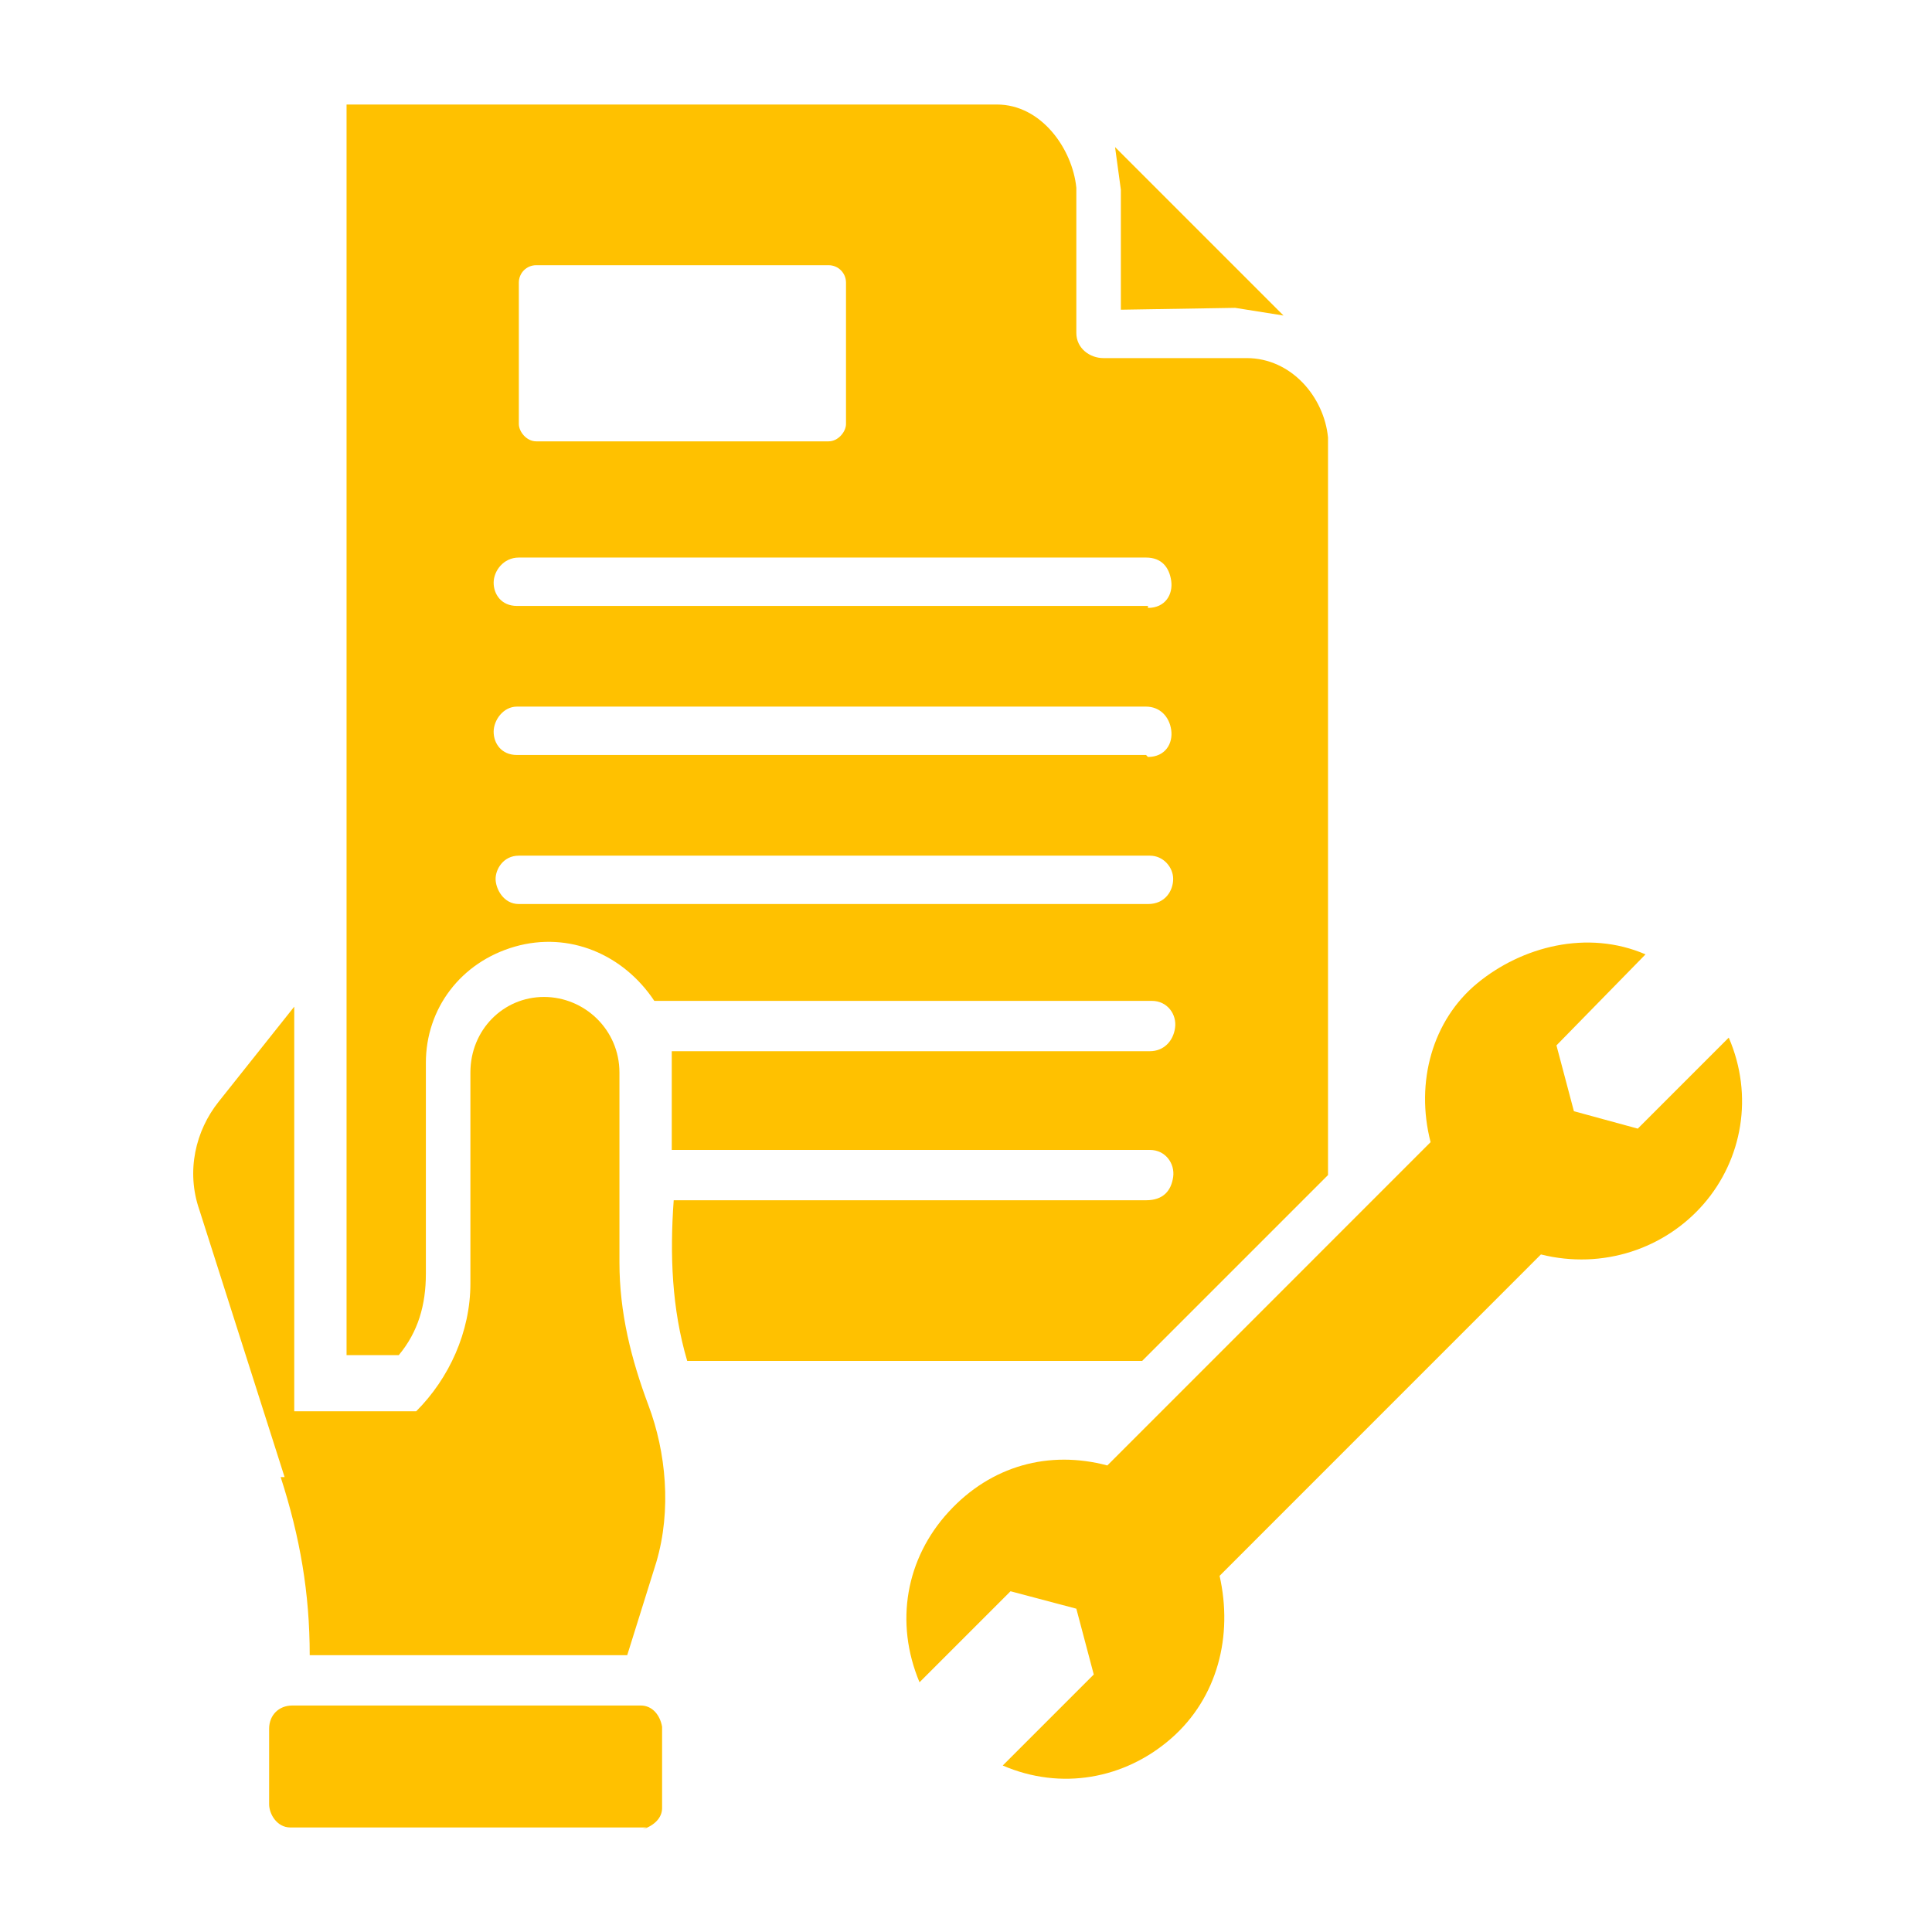
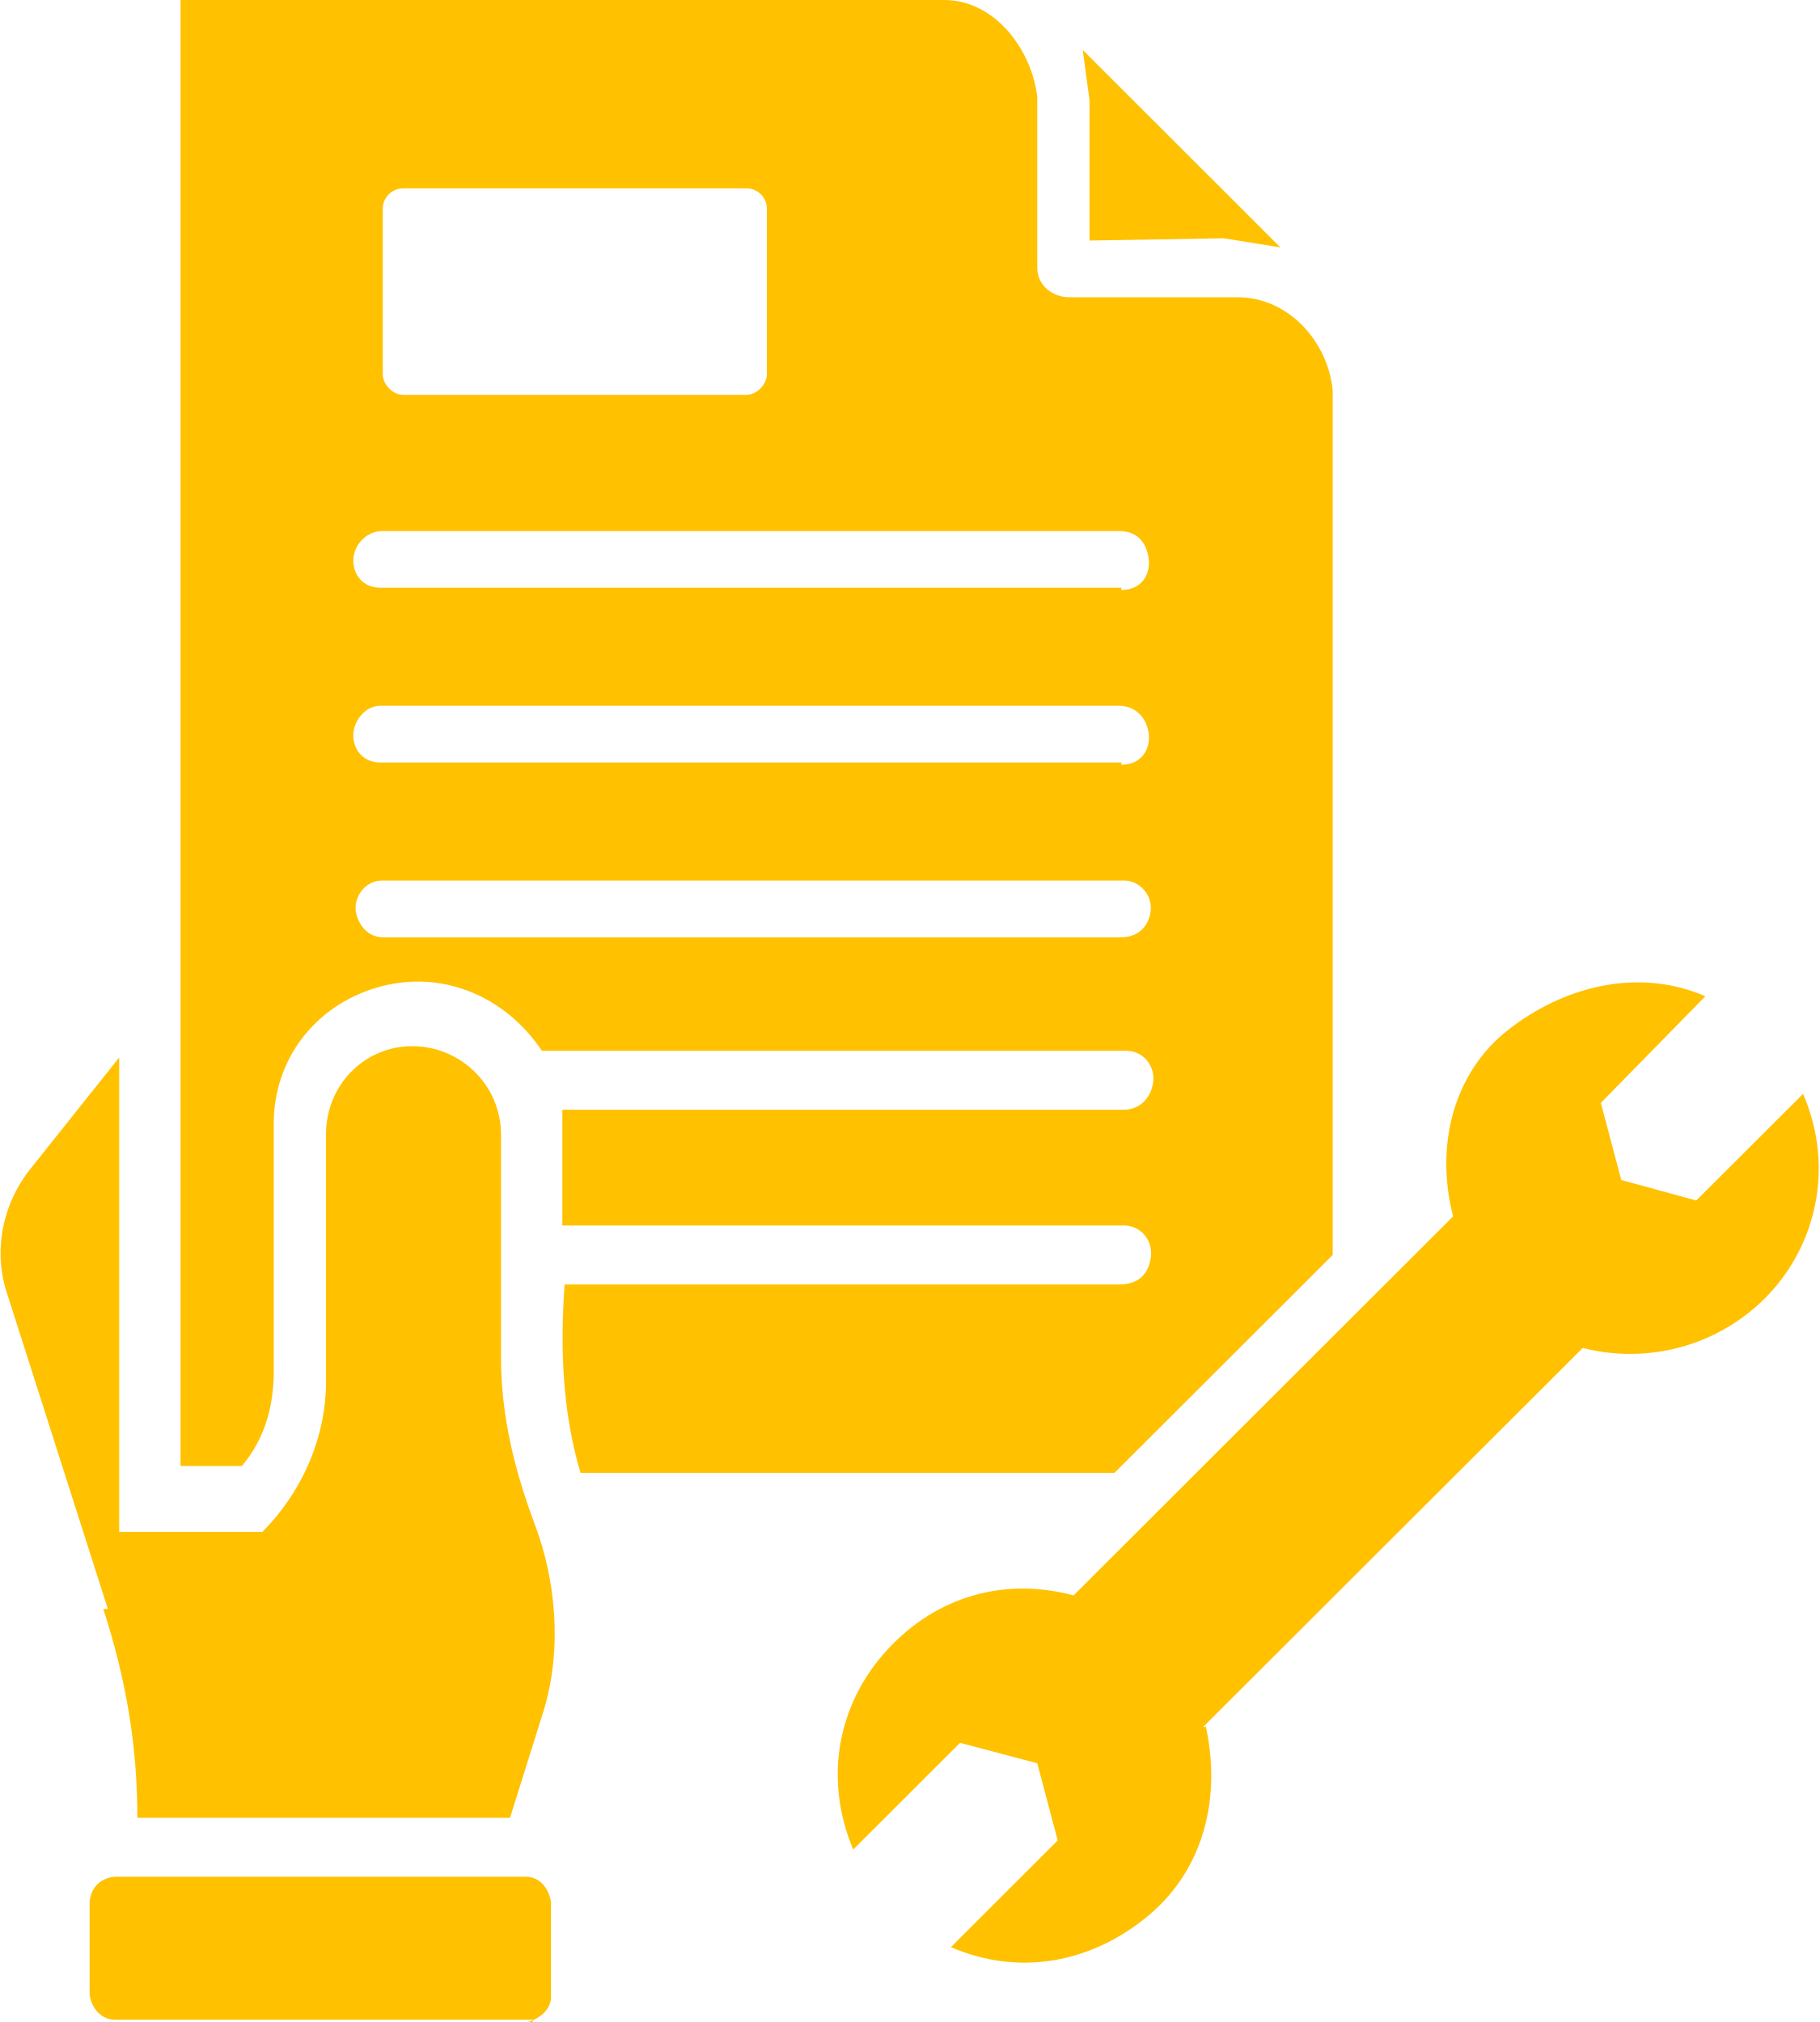
- <svg xmlns="http://www.w3.org/2000/svg" width="100px" height="100px" viewBox="0 0 100 100" version="1.1">
+ <svg xmlns="http://www.w3.org/2000/svg" width="81px" height="90px" viewBox="0 0 81 90" version="1.1">
  <g id="surface1">
-     <rect x="0" y="0" width="100" height="100" style="fill:rgb(100%,100%,100%);fill-opacity:1;stroke:none;" />
-     <path style=" stroke:none;fill-rule:nonzero;fill:rgb(100%,75.686%,0%);fill-opacity:1;" d="M 59.32 62.125 C 60.219 62.125 60.621 61.625 60.723 60.922 C 60.82 60.219 60.32 59.52 59.52 59.52 L 34.77 59.52 L 34.77 54.41 L 59.52 54.41 C 60.219 54.41 60.723 53.906 60.82 53.207 C 60.922 52.504 60.422 51.805 59.621 51.805 L 33.867 51.805 C 32.266 49.398 29.457 48.195 26.652 48.996 C 23.848 49.801 22.043 52.203 22.043 55.012 L 22.043 65.934 C 22.043 67.535 21.645 68.938 20.641 70.141 L 17.938 70.141 L 17.938 5.41 L 51.602 5.41 C 53.906 5.41 55.512 7.715 55.711 9.719 L 55.711 17.234 C 55.711 18.035 56.414 18.535 57.113 18.535 L 64.527 18.535 C 66.832 18.535 68.535 20.543 68.738 22.645 L 68.738 60.82 L 59.117 70.441 L 35.57 70.441 C 34.77 67.734 34.668 64.93 34.871 62.125 L 59.52 62.125 Z M 42.887 22.844 C 43.387 22.844 43.789 22.344 43.789 21.945 L 43.789 14.629 C 43.789 14.129 43.387 13.727 42.887 13.727 L 27.754 13.727 C 27.254 13.727 26.855 14.129 26.855 14.629 L 26.855 21.945 C 26.855 22.344 27.254 22.844 27.754 22.844 Z M 59.418 31.465 C 60.32 31.465 60.723 30.762 60.621 30.059 C 60.52 29.359 60.121 28.859 59.32 28.859 L 26.855 28.859 C 26.051 28.859 25.551 29.559 25.551 30.16 C 25.551 30.762 25.953 31.363 26.754 31.363 L 59.418 31.363 Z M 59.418 39.18 C 60.32 39.18 60.723 38.477 60.621 37.777 C 60.52 37.074 60.02 36.574 59.32 36.574 L 26.754 36.574 C 26.051 36.574 25.551 37.273 25.551 37.875 C 25.551 38.477 25.953 39.078 26.754 39.078 L 59.32 39.078 Z M 59.418 46.793 C 60.32 46.793 60.723 46.094 60.723 45.492 C 60.723 44.891 60.219 44.289 59.52 44.289 L 26.855 44.289 C 26.051 44.289 25.652 44.988 25.652 45.492 C 25.652 45.992 26.051 46.793 26.855 46.793 L 59.52 46.793 Z M 59.418 46.793 " />
-     <path style=" stroke:none;fill-rule:nonzero;fill:rgb(100%,75.686%,0%);fill-opacity:1;" d="M 63.125 81.562 C 63.828 84.668 63.027 87.875 60.621 89.98 C 58.215 92.086 54.91 92.684 51.902 91.383 L 56.613 86.672 L 55.711 83.266 L 52.305 82.363 L 47.594 87.074 C 46.293 83.969 46.895 80.66 49.098 78.258 C 51.301 75.852 54.309 75.051 57.316 75.852 L 74.047 59.117 C 73.246 56.012 74.148 52.805 76.453 50.902 C 78.758 48.996 82.164 48.098 85.172 49.398 L 80.562 54.109 L 81.465 57.516 L 84.77 58.418 L 89.48 53.707 C 90.781 56.715 90.18 60.02 88.176 62.324 C 86.172 64.629 82.965 65.73 79.758 64.93 L 63.027 81.664 Z M 63.125 81.562 " />
-     <path style=" stroke:none;fill-rule:nonzero;fill:rgb(100%,75.686%,0%);fill-opacity:1;" d="M 14.73 76.453 L 10.32 62.625 C 9.621 60.621 10.121 58.516 11.324 57.016 L 15.23 52.105 L 15.23 73.047 L 21.543 73.047 C 23.246 71.344 24.348 68.938 24.348 66.434 L 24.348 55.512 C 24.348 53.305 26.051 51.602 28.156 51.602 C 30.262 51.602 32.062 53.305 32.062 55.512 L 32.062 65.332 C 32.062 67.938 32.664 70.34 33.566 72.746 C 34.469 75.148 34.77 78.156 33.969 80.863 L 32.465 85.672 L 16.031 85.672 C 16.031 82.465 15.531 79.559 14.527 76.453 Z M 14.73 76.453 " />
-     <path style=" stroke:none;fill-rule:nonzero;fill:rgb(100%,75.686%,0%);fill-opacity:1;" d="M 33.469 94.59 L 15.031 94.59 C 14.328 94.59 13.93 93.887 13.93 93.387 L 13.93 89.48 C 13.93 88.777 14.43 88.277 15.129 88.277 L 33.168 88.277 C 33.766 88.277 34.168 88.777 34.27 89.379 L 34.27 93.586 C 34.27 94.09 33.867 94.488 33.266 94.688 Z M 33.469 94.59 " />
-     <path style=" stroke:none;fill-rule:nonzero;fill:rgb(100%,75.686%,0%);fill-opacity:1;" d="M 63.93 15.934 L 58.016 16.031 L 58.016 9.82 L 57.715 7.613 L 66.434 16.332 Z M 63.93 15.934 " />
+     <path style=" stroke:none;fill-rule:nonzero;fill:rgb(100%,75.686%,0%);fill-opacity:1;" d="M 49.805 57.172 C 50.715 57.172 51.121 56.668 51.219 55.961 C 51.32 55.254 50.816 54.547 50.008 54.547 L 25.027 54.547 L 25.027 49.395 L 50.008 49.395 C 50.715 49.395 51.219 48.891 51.32 48.184 C 51.422 47.477 50.918 46.77 50.109 46.77 L 24.117 46.77 C 22.496 44.344 19.664 43.133 16.836 43.938 C 14.004 44.746 12.184 47.172 12.184 50 L 12.184 61.012 C 12.184 62.625 11.777 64.039 10.766 65.254 L 8.035 65.254 L 8.035 0 L 42.016 0 C 44.344 0 45.961 2.324 46.164 4.344 L 46.164 11.918 C 46.164 12.727 46.871 13.23 47.578 13.23 L 55.062 13.23 C 57.391 13.23 59.109 15.254 59.312 17.375 L 59.312 55.859 L 49.602 65.555 L 25.836 65.555 C 25.027 62.828 24.926 60 25.129 57.172 L 50.008 57.172 Z M 33.219 17.574 C 33.723 17.574 34.129 17.07 34.129 16.668 L 34.129 9.293 C 34.129 8.789 33.723 8.383 33.219 8.383 L 17.945 8.383 C 17.441 8.383 17.035 8.789 17.035 9.293 L 17.035 16.668 C 17.035 17.07 17.441 17.574 17.945 17.574 Z M 49.906 26.262 C 50.816 26.262 51.219 25.555 51.121 24.848 C 51.02 24.141 50.613 23.637 49.805 23.637 L 17.035 23.637 C 16.227 23.637 15.723 24.344 15.723 24.949 C 15.723 25.555 16.125 26.16 16.934 26.16 L 49.906 26.16 Z M 49.906 34.039 C 50.816 34.039 51.219 33.332 51.121 32.625 C 51.02 31.918 50.512 31.414 49.805 31.414 L 16.934 31.414 C 16.227 31.414 15.723 32.121 15.723 32.727 C 15.723 33.332 16.125 33.938 16.934 33.938 L 49.906 33.938 Z M 49.906 41.719 C 50.816 41.719 51.219 41.012 51.219 40.402 C 51.219 39.797 50.715 39.191 50.008 39.191 L 17.035 39.191 C 16.227 39.191 15.824 39.898 15.824 40.402 C 15.824 40.91 16.227 41.719 17.035 41.719 L 50.008 41.719 Z M 49.906 41.719 " />
+     <path style=" stroke:none;fill-rule:nonzero;fill:rgb(100%,75.686%,0%);fill-opacity:1;" d="M 53.648 76.77 C 54.355 79.898 53.648 83.133 51.121 85.254 C 48.59 87.375 45.355 87.98 42.32 86.668 L 47.074 81.918 L 46.164 78.484 L 42.727 77.574 L 37.973 82.324 C 36.656 79.191 37.262 75.859 39.488 73.434 C 41.715 71.012 44.746 70.203 47.781 71.012 L 64.672 54.141 C 63.863 51.012 64.672 47.777 67.098 45.859 C 69.527 43.938 72.863 43.031 75.898 44.344 L 71.246 49.09 L 72.156 52.523 L 75.492 53.434 L 80.246 48.688 C 81.562 51.719 80.953 55.051 78.934 57.375 C 76.91 59.695 73.672 60.809 70.438 60 L 53.547 76.867 L 53.648 76.867 Z M 53.648 76.77 " />
+     <path style=" stroke:none;fill-rule:nonzero;fill:rgb(100%,75.686%,0%);fill-opacity:1;" d="M 4.801 71.617 L 0.348 57.676 C -0.359 55.656 0.148 53.535 1.359 52.02 L 5.305 47.07 L 5.305 68.184 L 11.676 68.184 C 13.395 66.465 14.508 64.039 14.508 61.516 L 14.508 50.504 C 14.508 48.281 16.227 46.566 18.352 46.566 C 20.477 46.566 22.297 48.281 22.297 50.504 L 22.297 60.402 C 22.297 63.031 22.902 65.453 23.812 67.879 C 24.723 70.305 25.027 73.332 24.219 76.062 L 22.699 80.91 L 6.113 80.91 C 6.113 77.676 5.609 74.746 4.598 71.617 Z M 4.801 71.617 " />
+     <path style=" stroke:none;fill-rule:nonzero;fill:rgb(100%,75.686%,0%);fill-opacity:1;" d="M 23.711 89.898 L 5.102 89.898 C 4.395 89.898 3.988 89.191 3.988 88.688 L 3.988 84.746 C 3.988 84.039 4.496 83.535 5.203 83.535 L 23.406 83.535 C 24.016 83.535 24.418 84.039 24.52 84.645 L 24.52 88.891 C 24.52 89.395 24.117 89.797 23.508 90 L 23.711 90 Z M 23.711 89.898 " />
+     <path style=" stroke:none;fill-rule:nonzero;fill:rgb(100%,75.686%,0%);fill-opacity:1;" d="M 54.457 10.605 L 48.488 10.707 L 48.488 4.445 L 48.188 2.223 L 56.984 11.012 Z M 54.457 10.605 " />
  </g>
</svg>
